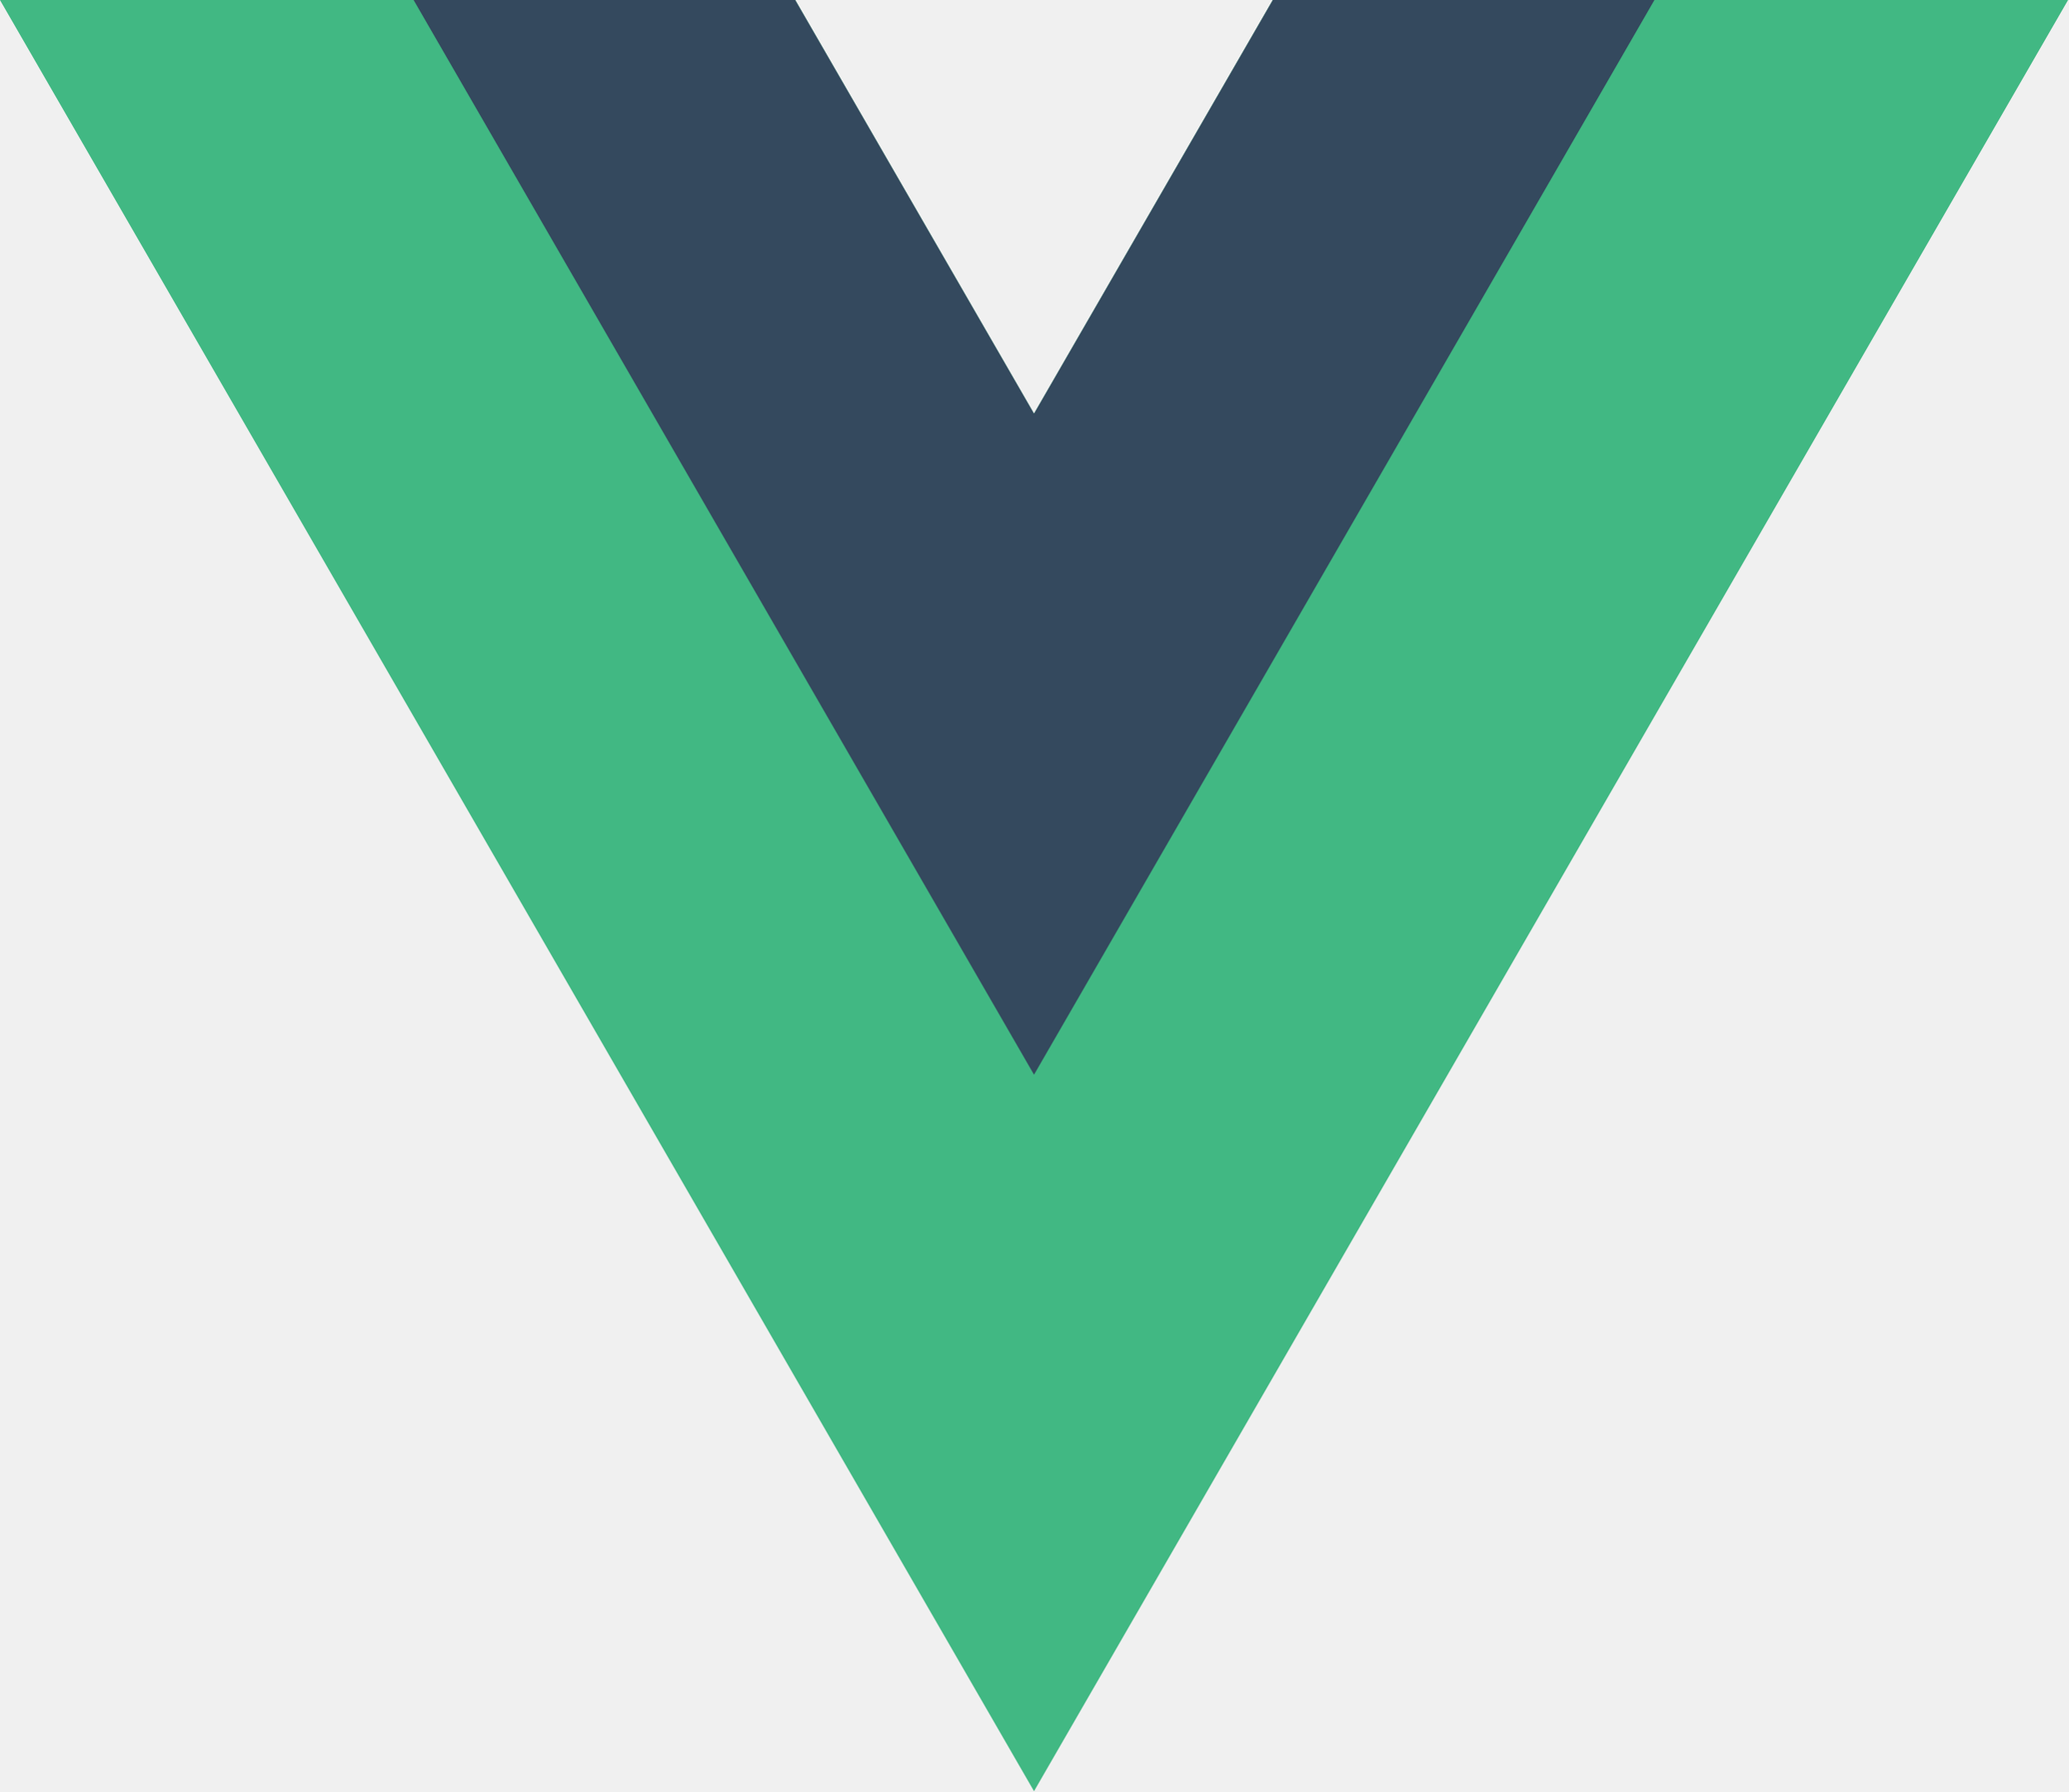
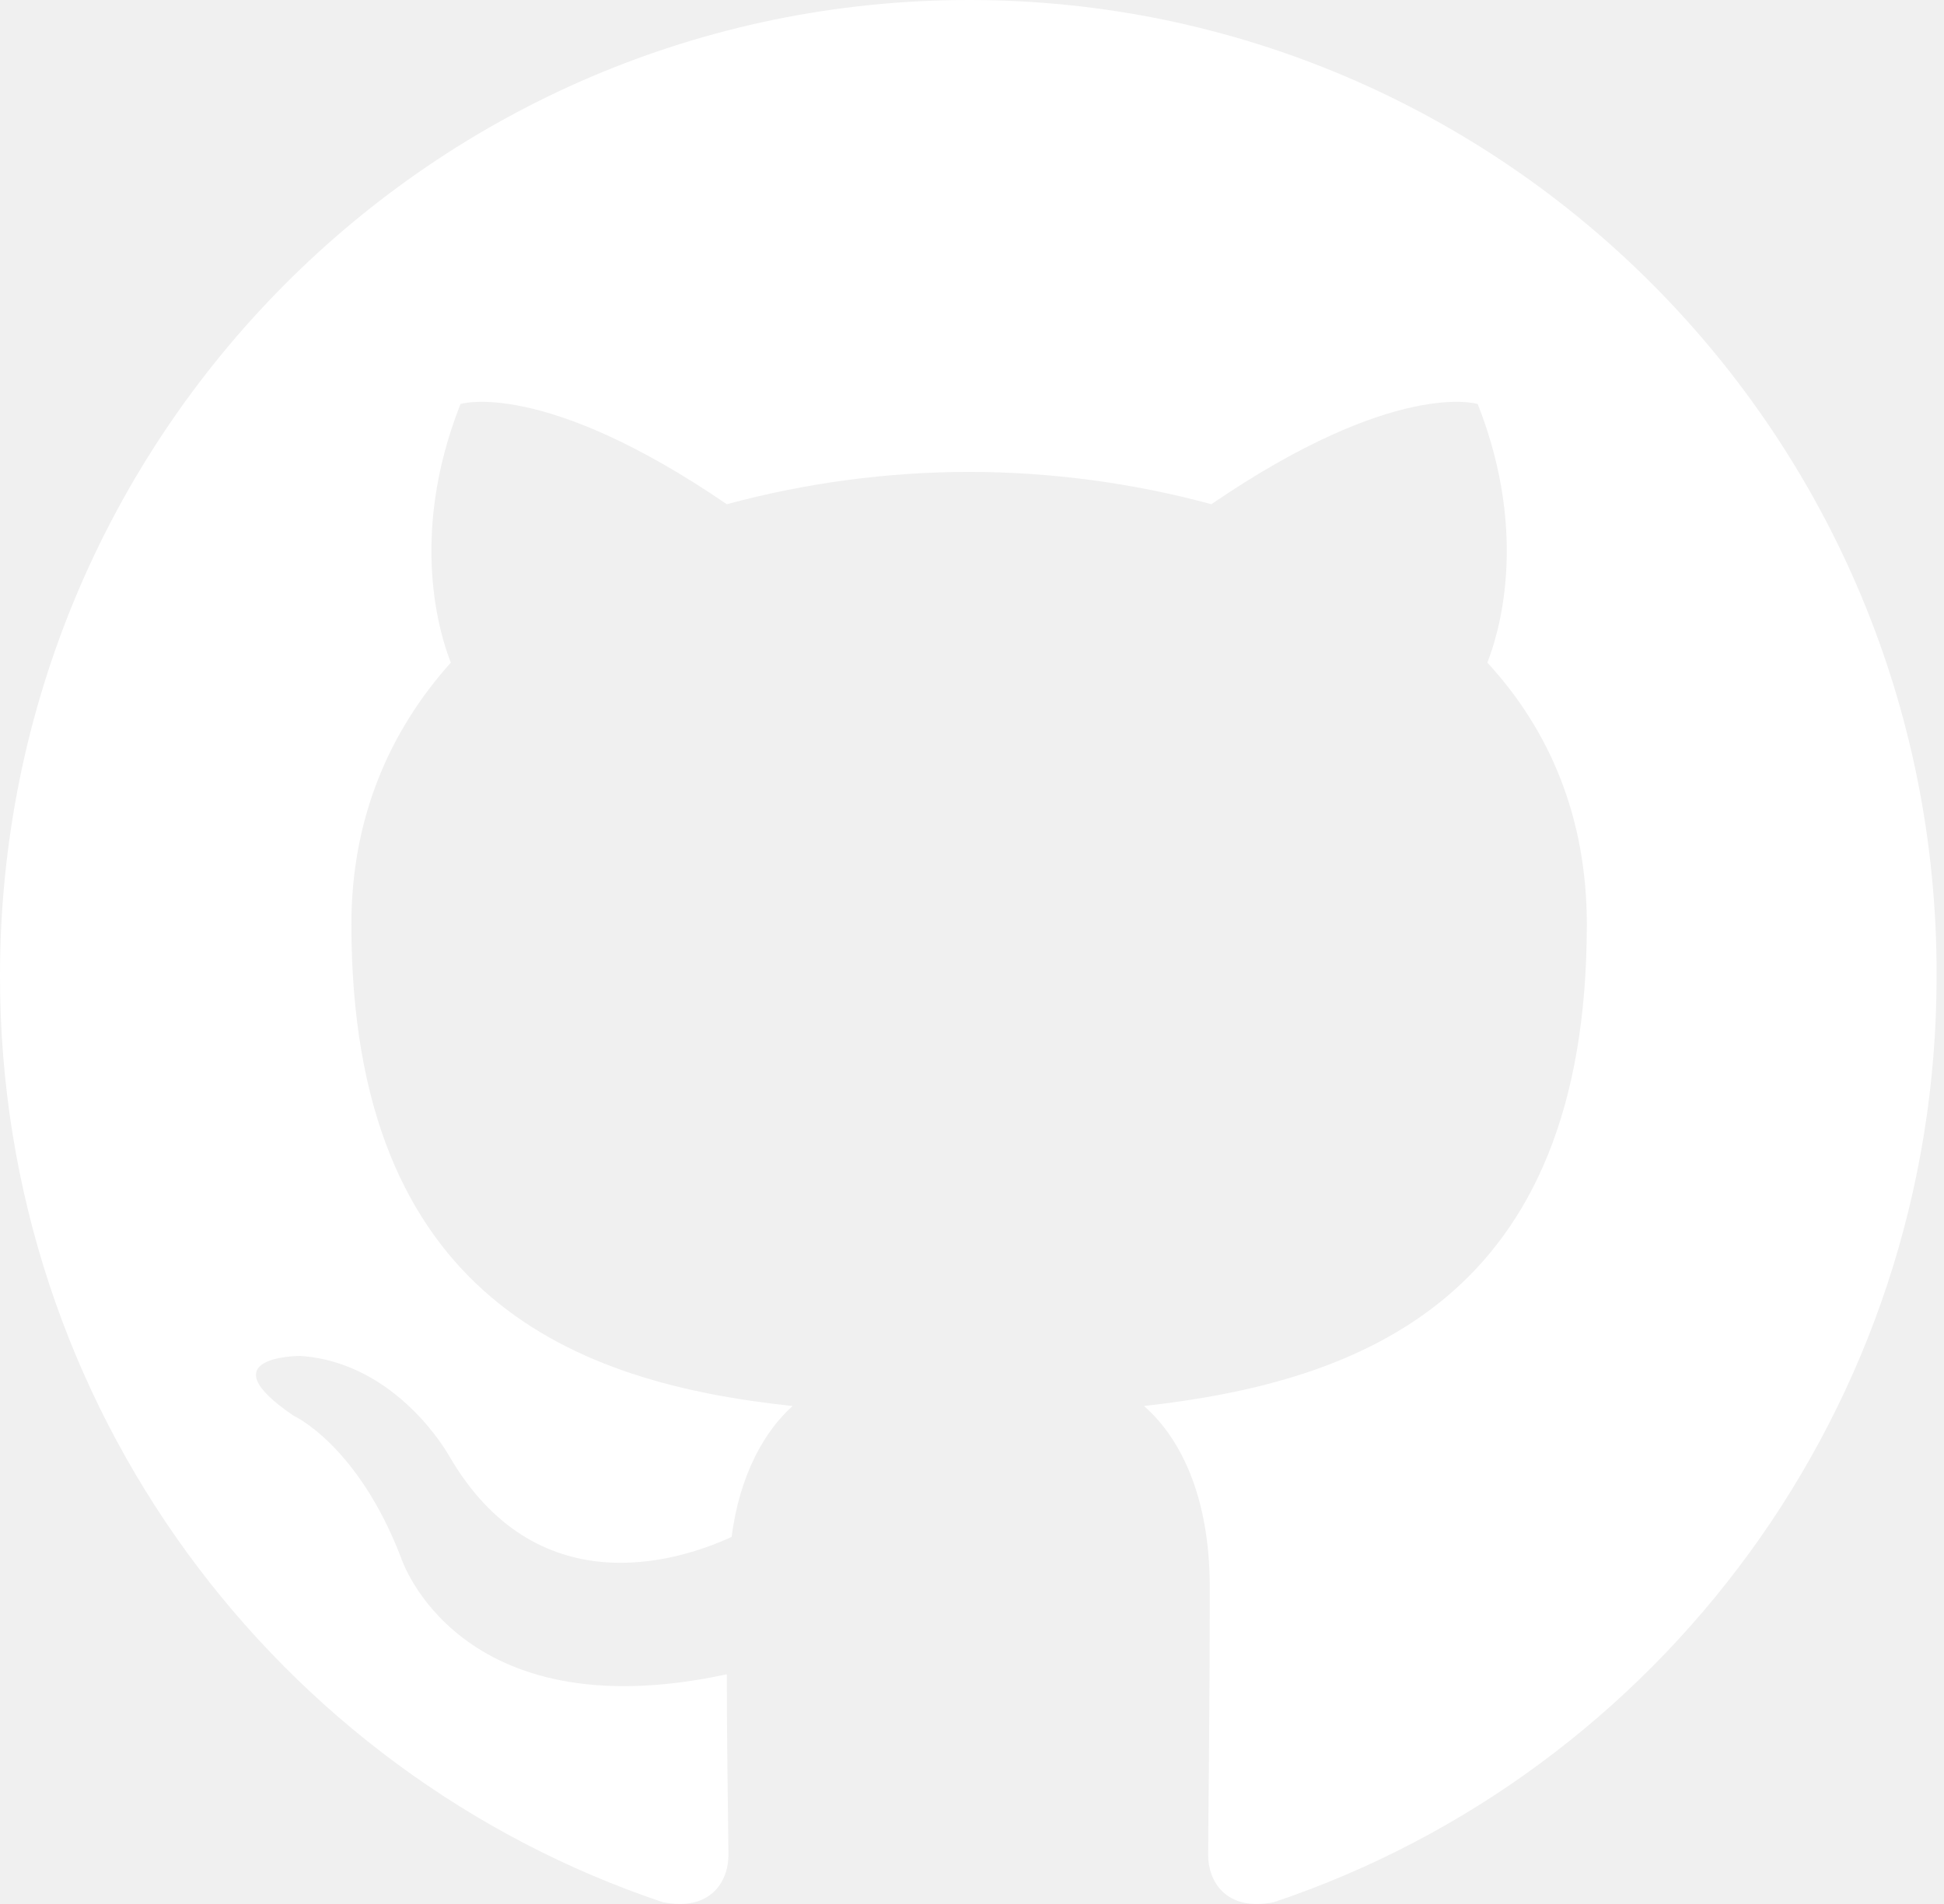
- <svg xmlns="http://www.w3.org/2000/svg" viewBox="0 0 261.76 226.69">
-   <path d="M161.096.001l-30.225 52.351L100.647.001H-.005l130.877 226.688L261.749.001z" fill="#41b883" />
-   <path d="M161.096.001l-30.225 52.351L100.647.001H52.346l78.526 136.01L209.398.001z" fill="#34495e" />
+ <svg xmlns="http://www.w3.org/2000/svg" width="98" height="96">
+   <path fill-rule="evenodd" clip-rule="evenodd" d="M48.854 0C21.839 0 0 22 0 49.217c0 21.756 13.993 40.172 33.405 46.69 2.427.49 3.316-1.059 3.316-2.362 0-1.141-.08-5.052-.08-9.127-13.59 2.934-16.42-5.867-16.42-5.867-2.184-5.704-5.42-7.17-5.42-7.17-4.448-3.015.324-3.015.324-3.015 4.934.326 7.523 5.052 7.523 5.052 4.367 7.496 11.404 5.378 14.235 4.074.404-3.178 1.699-5.378 3.074-6.6-10.839-1.141-22.243-5.378-22.243-24.283 0-5.378 1.94-9.778 5.014-13.2-.485-1.222-2.184-6.275.486-13.038 0 0 4.125-1.304 13.426 5.052a46.97 46.97 0 0 1 12.214-1.63c4.125 0 8.33.571 12.213 1.63 9.302-6.356 13.427-5.052 13.427-5.052 2.67 6.763.97 11.816.485 13.038 3.155 3.422 5.015 7.822 5.015 13.2 0 18.905-11.404 23.06-22.324 24.283 1.78 1.548 3.316 4.481 3.316 9.126 0 6.6-.08 11.897-.08 13.526 0 1.304.89 2.853 3.316 2.364 19.412-6.52 33.405-24.935 33.405-46.691C97.707 22 75.788 0 48.854 0z" fill="#fff" />
</svg>
